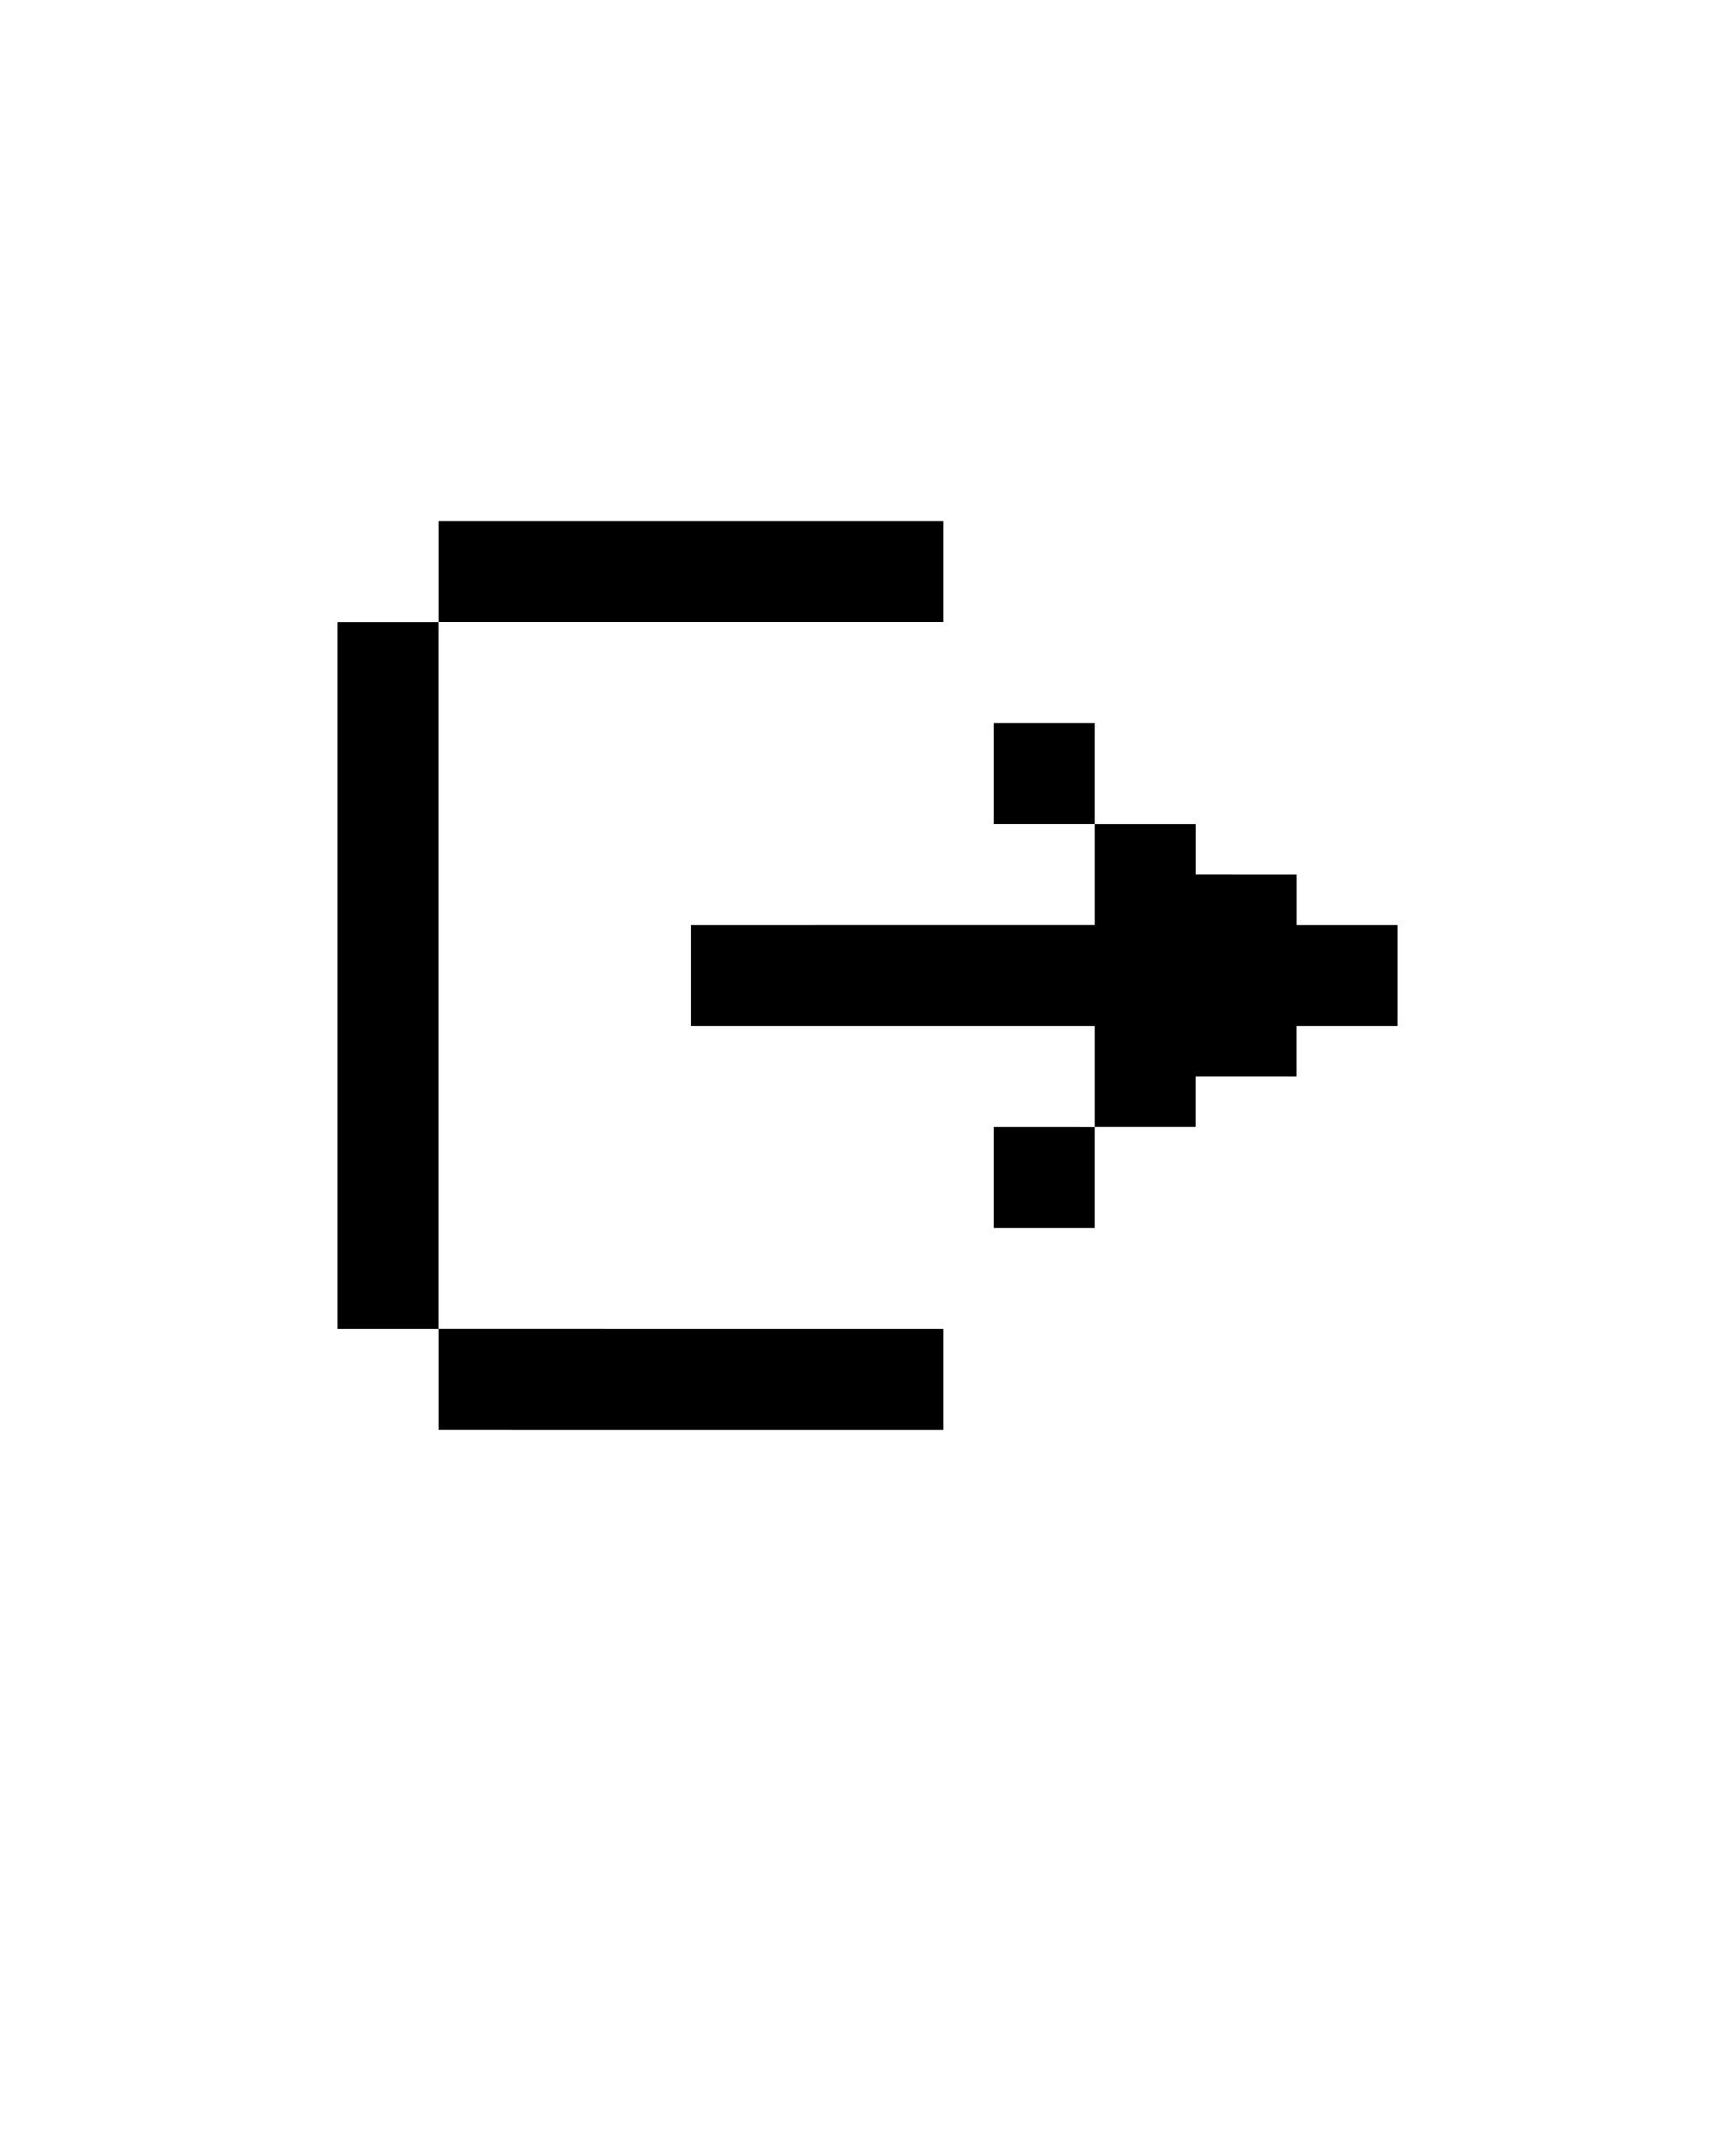
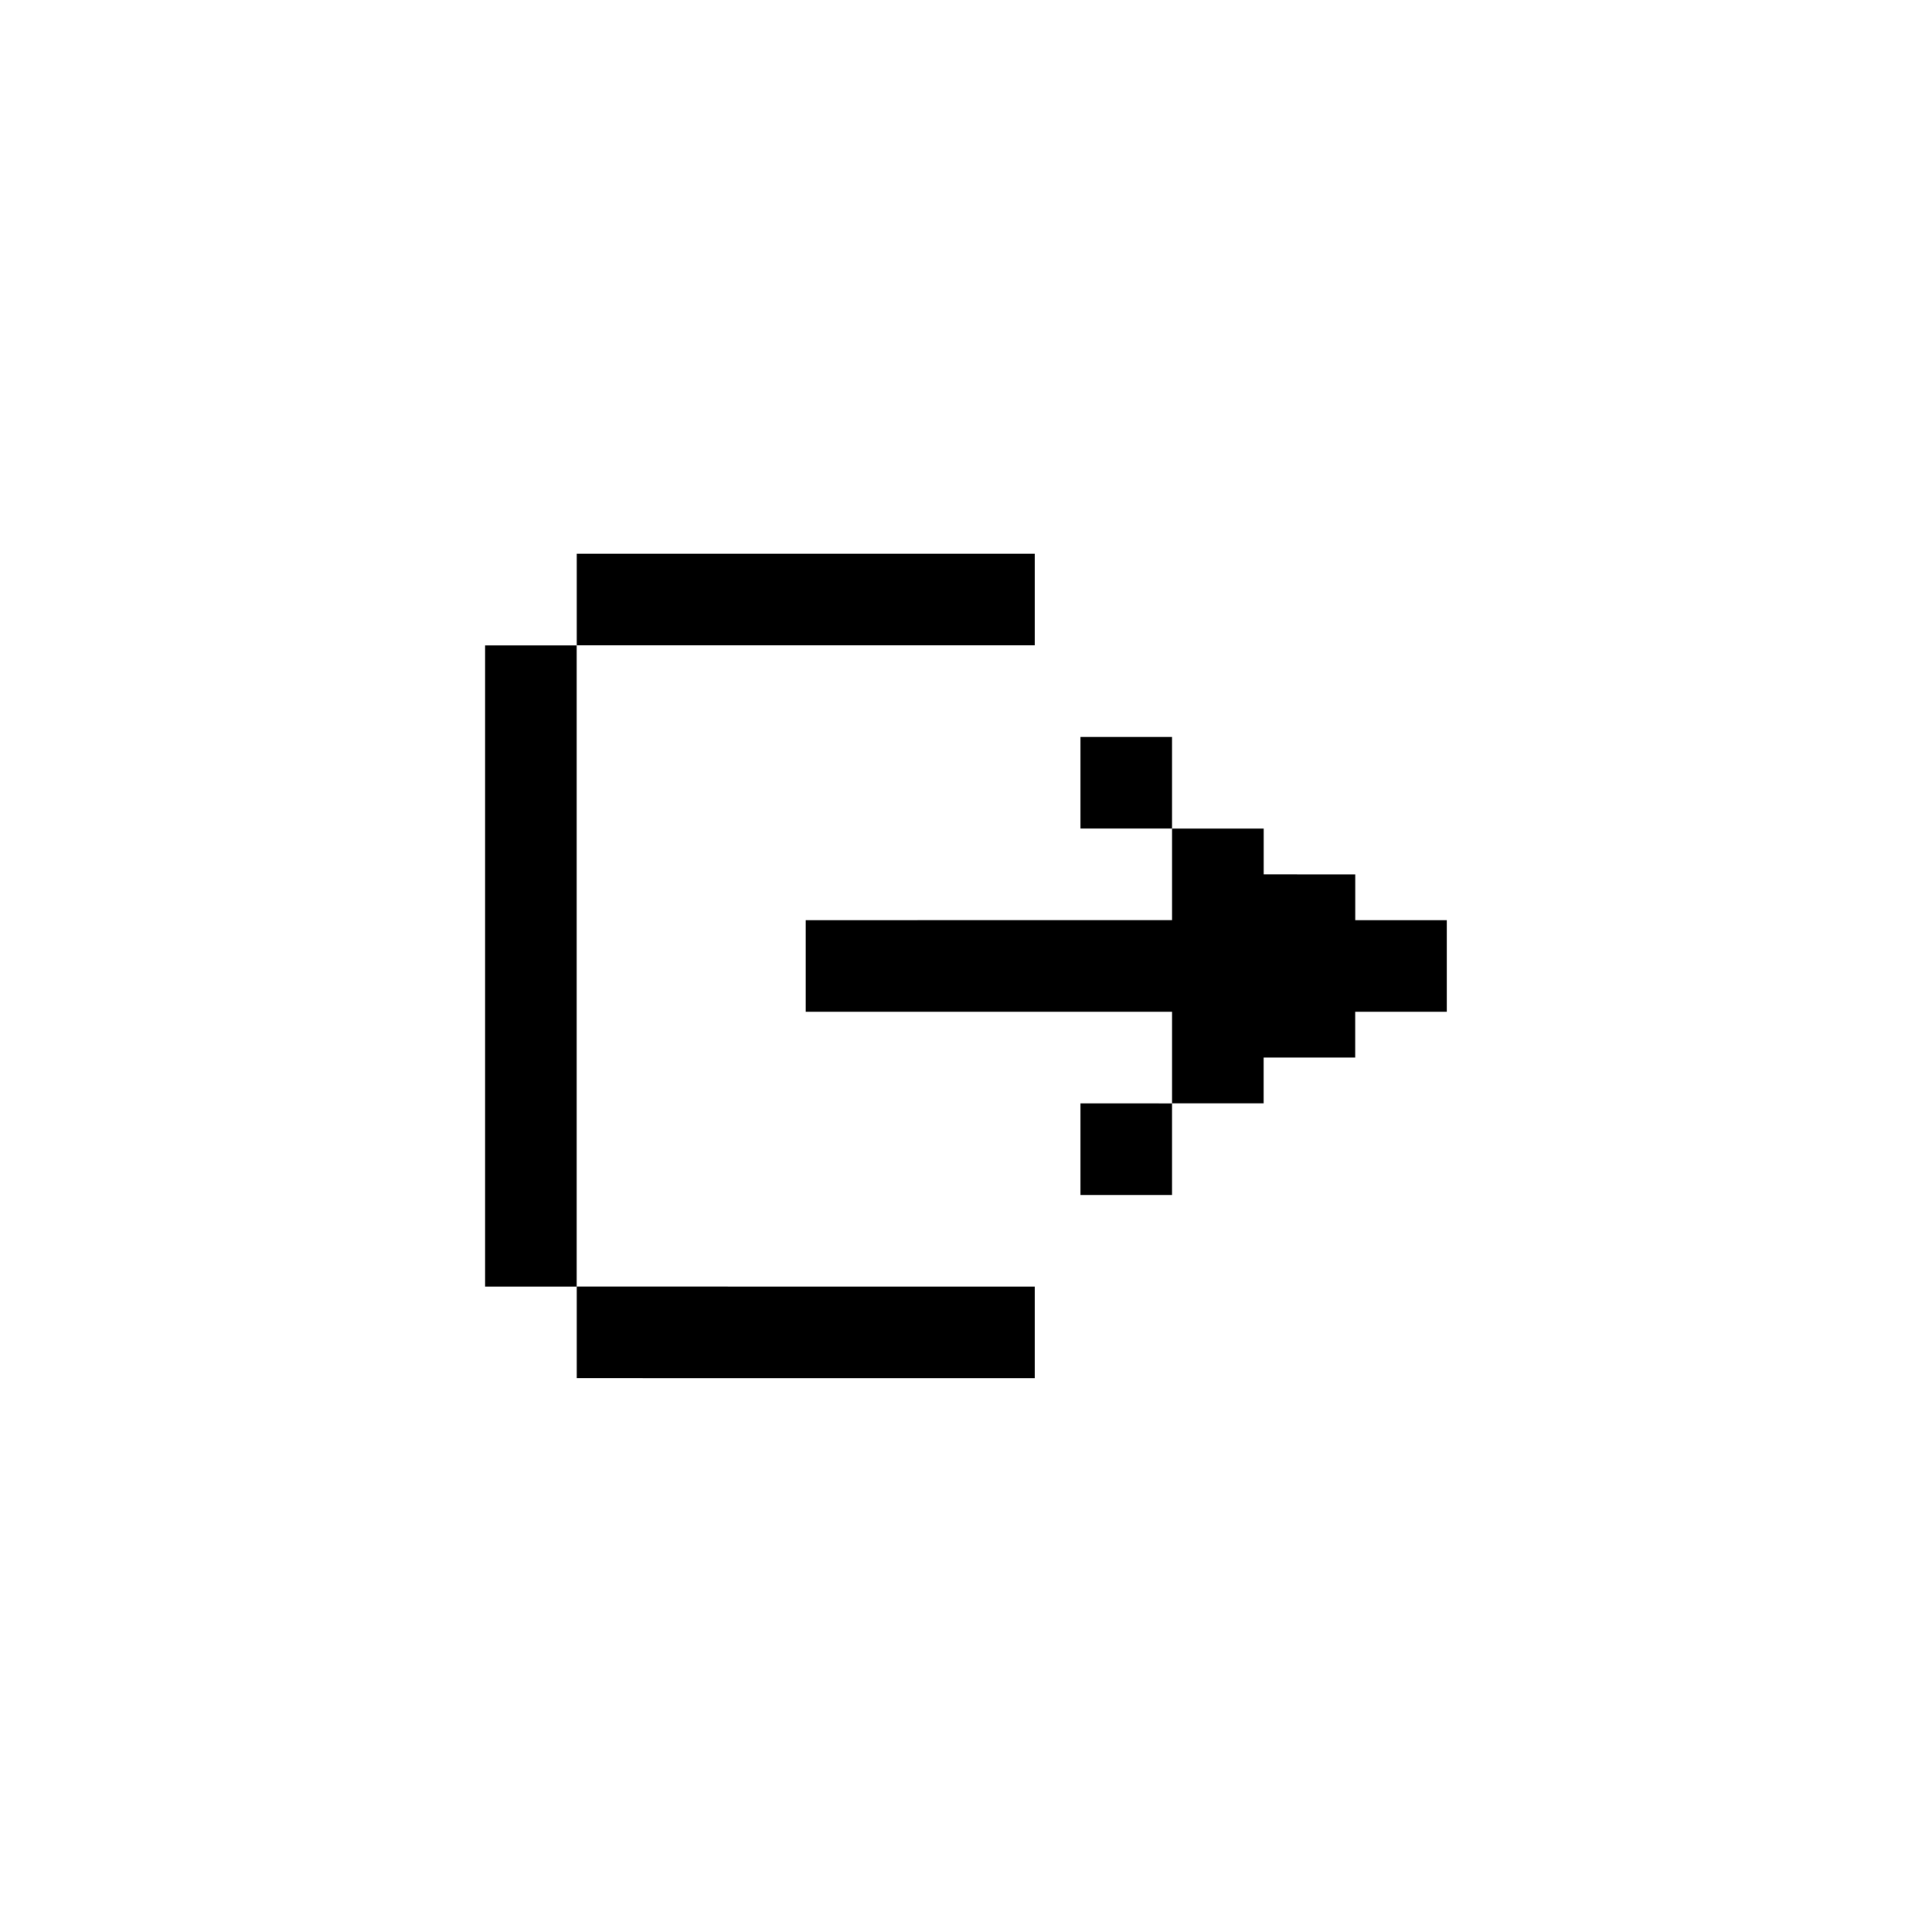
- <svg xmlns="http://www.w3.org/2000/svg" version="1.1" viewBox="-5.0 -10.0 110.0 135.0">
+ <svg xmlns="http://www.w3.org/2000/svg" version="1.1" viewBox="-17.5 -15.67 135 135">
  <path d="m64.398 35.828v6.398h-6.398v-6.398zm-6.398 32h6.398v-6.398l-6.398-0.004zm-35.199 6.398v6.398l32 0.004v-6.398zm32-51.199h-32v6.398h32zm22.398 25.602v-3.199l-6.398-0.004v-3.199h-6.402v6.398l-25.598 0.004v6.398h25.598v6.398h6.398v-3.199h6.398v-3.199h6.398v-6.398zm-60.801-19.199v44.801h6.398v-44.801zm38.09-10.059" />
</svg>
